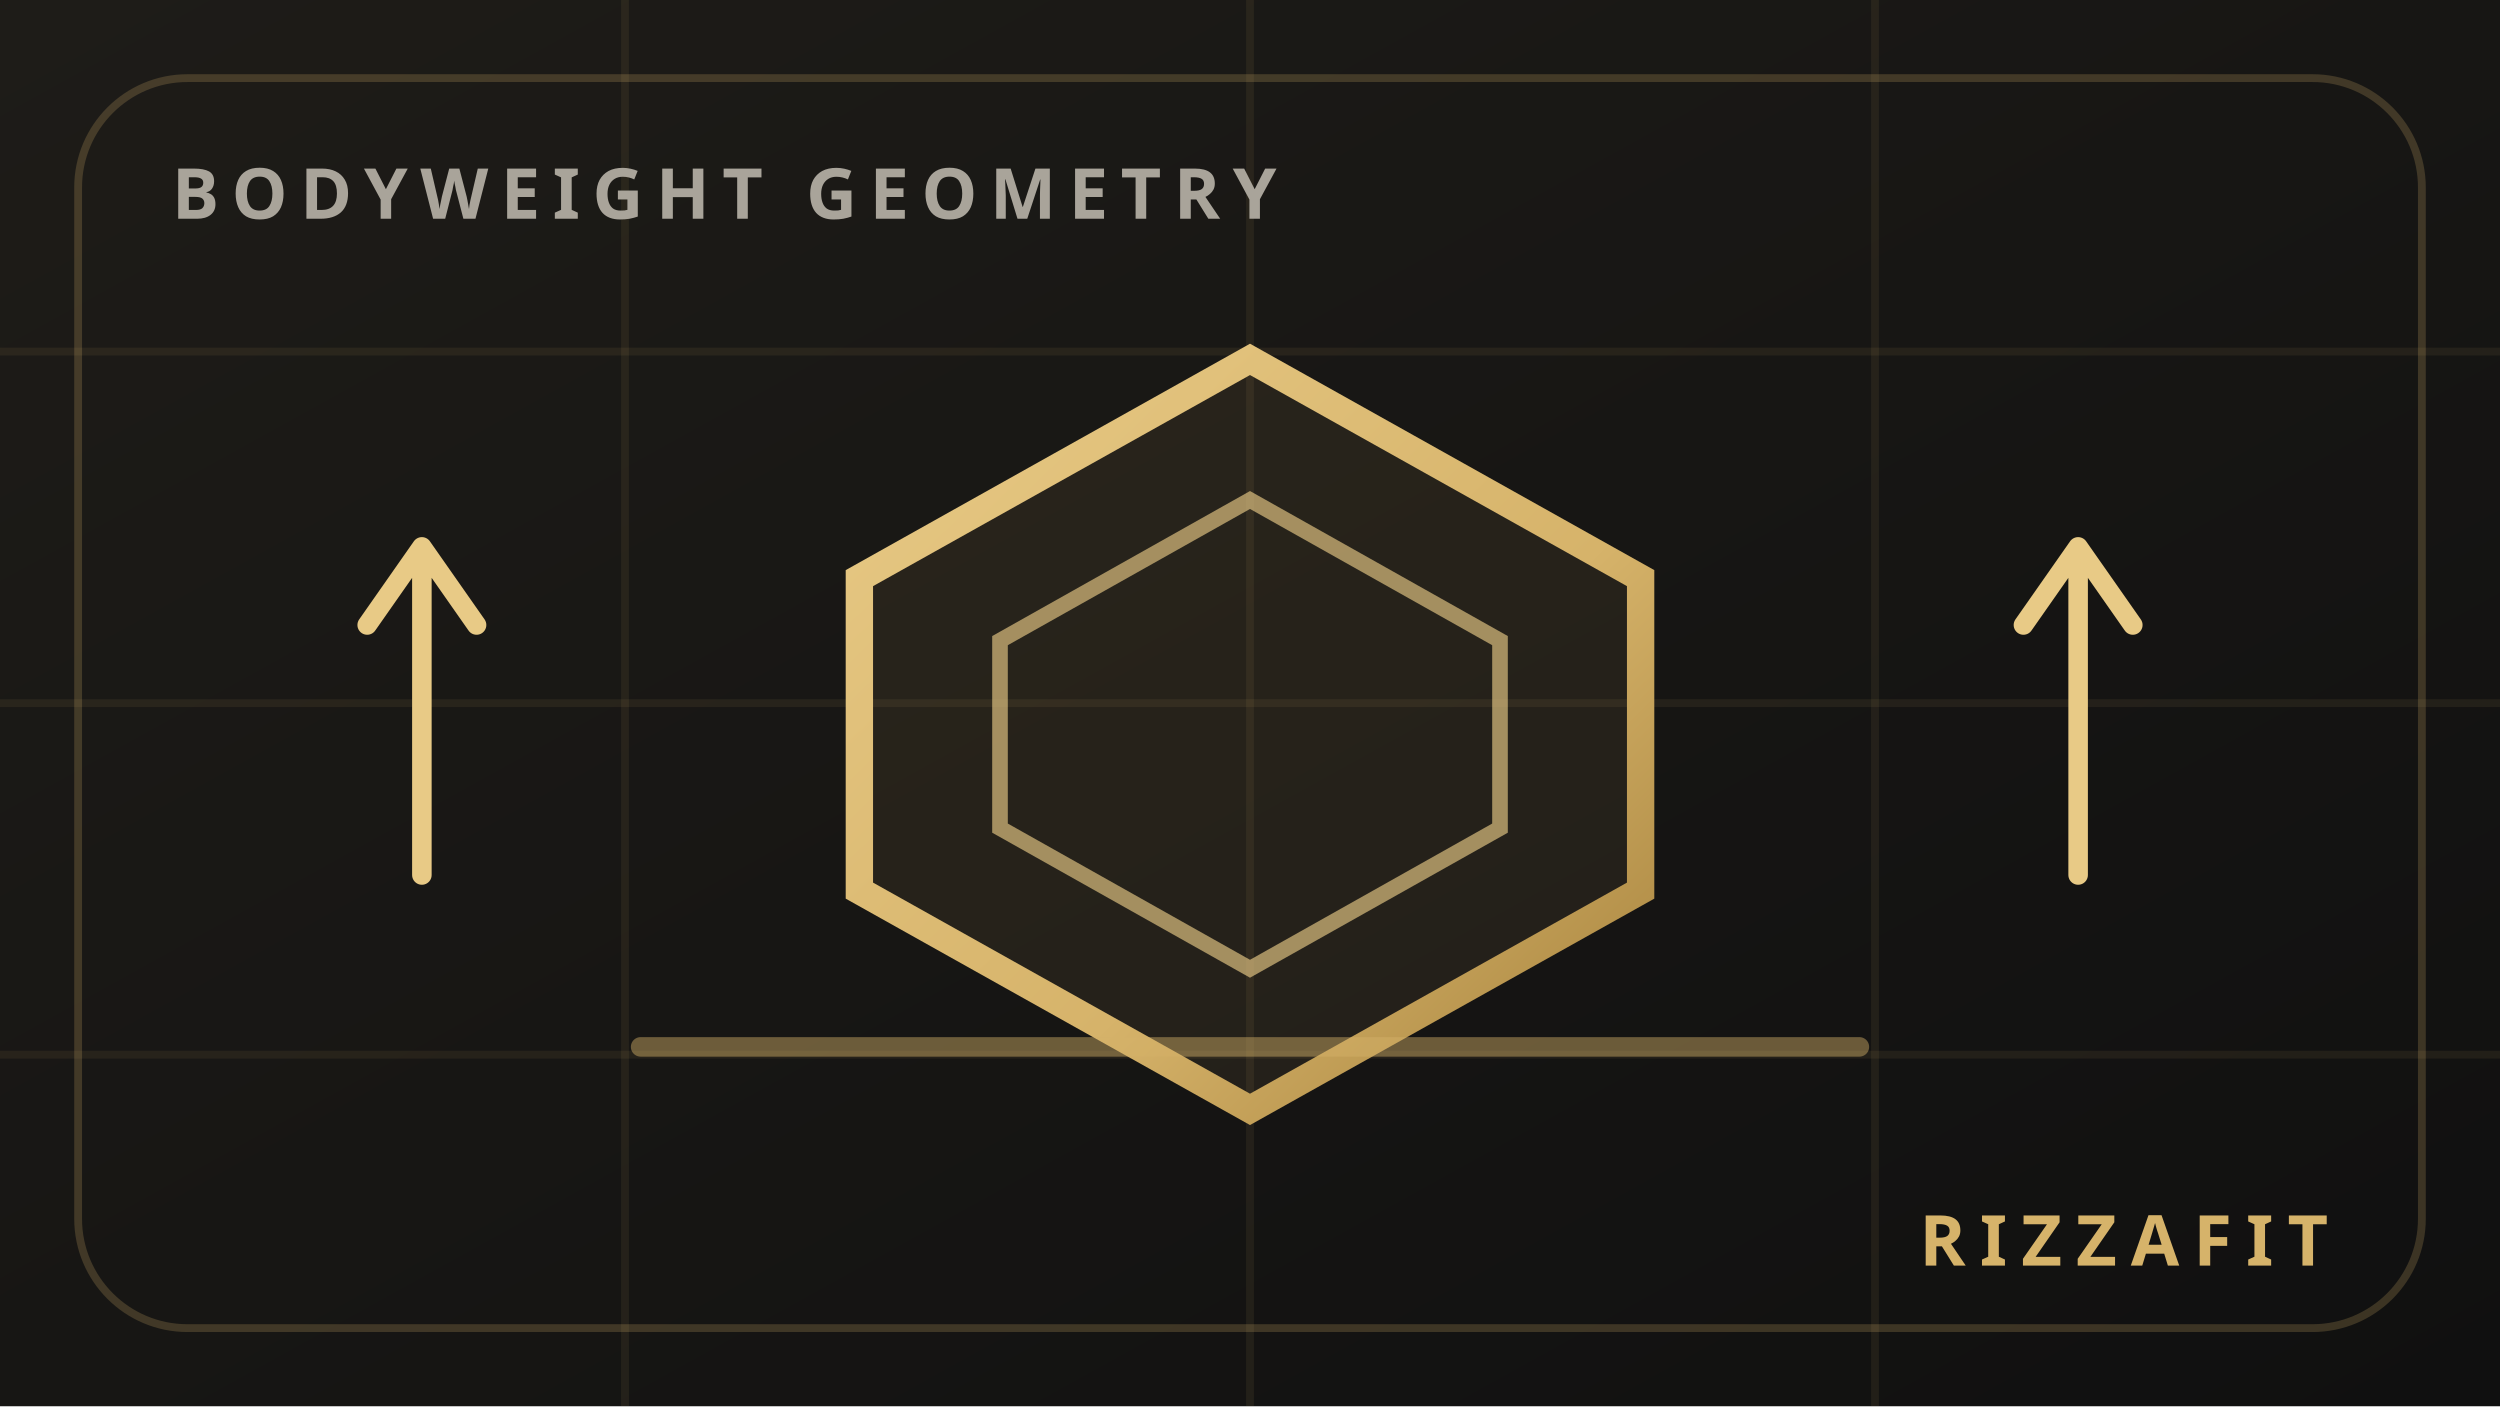
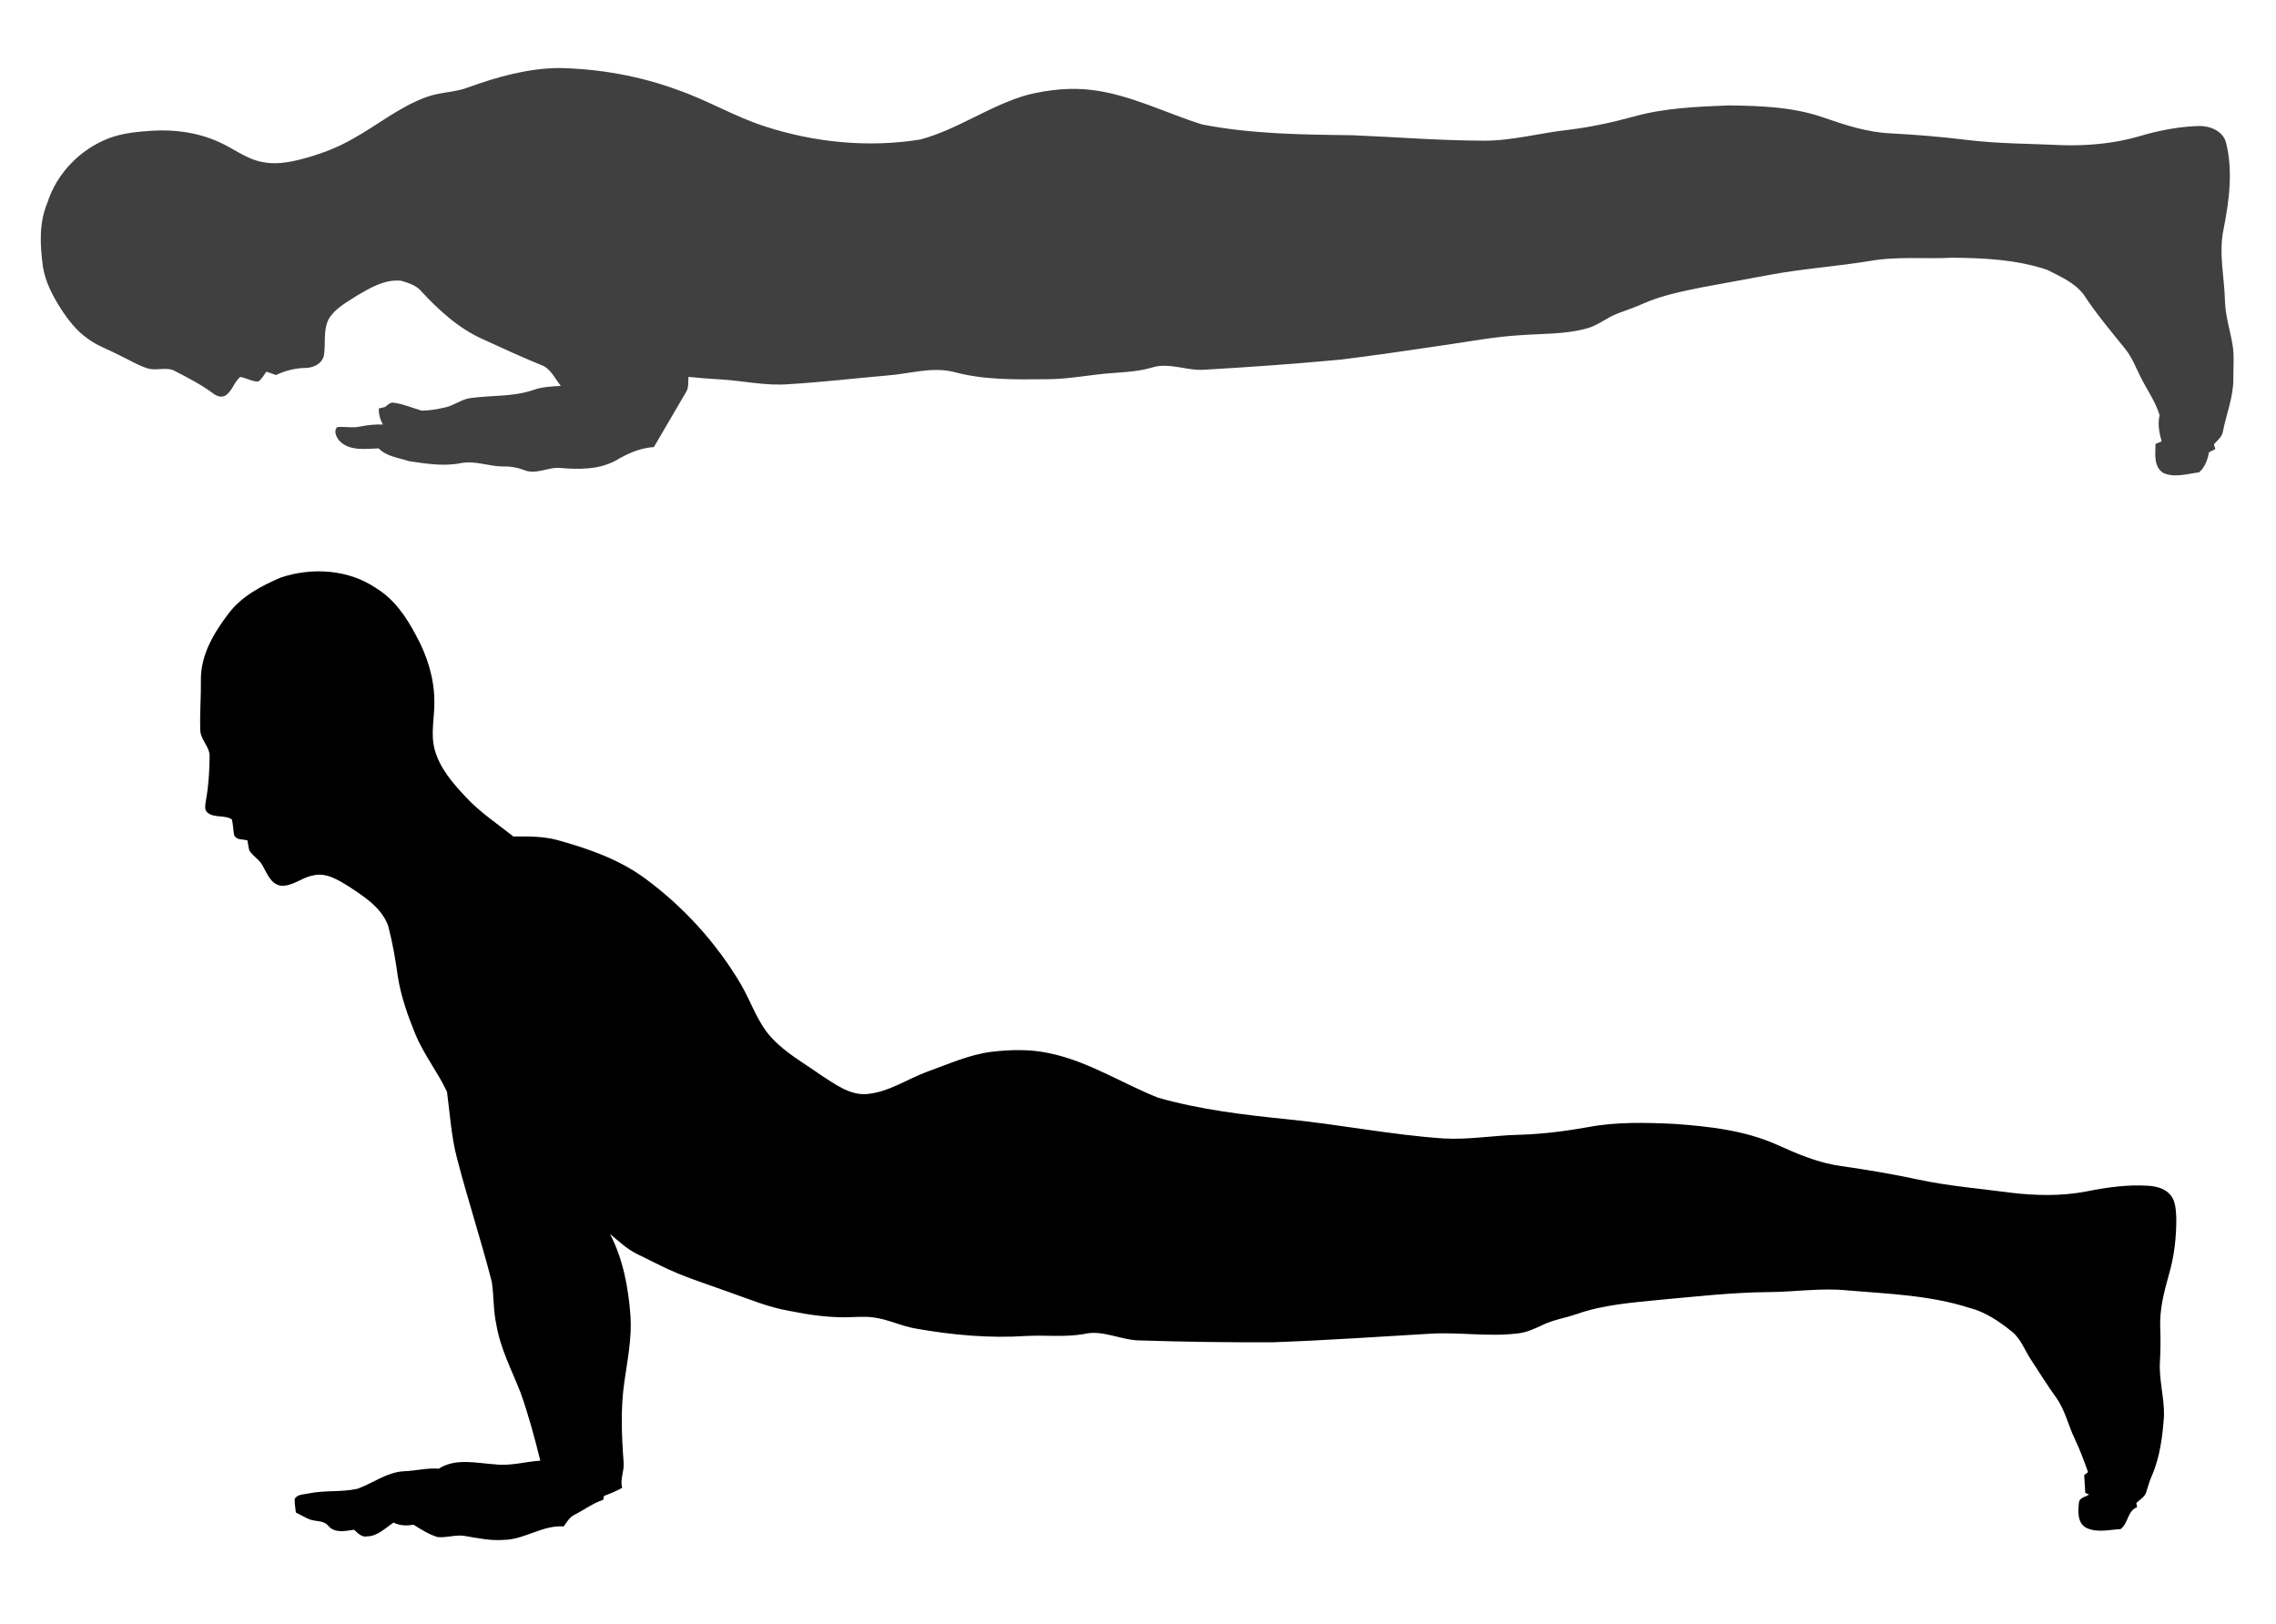
- <svg xmlns="http://www.w3.org/2000/svg" viewBox="0 0 320 180" data-rf-equip="true">
-   <defs>
-     <linearGradient id="bgGrad" x1="0" y1="0" x2="1" y2="1">
-       <stop offset="0%" stop-color="#1E1C18" />
-       <stop offset="100%" stop-color="#101010" />
-     </linearGradient>
-     <linearGradient id="goldGrad" x1="0" y1="0" x2="1" y2="1">
-       <stop offset="0%" stop-color="#E8CA86" />
-       <stop offset="60%" stop-color="#D6B36A" />
-       <stop offset="100%" stop-color="#A6823C" />
-     </linearGradient>
-   </defs>
-   <rect width="320" height="180" fill="url(#bgGrad)" />
-   <g stroke="rgba(214,179,106,0.08)" stroke-width="1">
-     <line x1="0" y1="45" x2="320" y2="45" />
-     <line x1="0" y1="90" x2="320" y2="90" />
-     <line x1="0" y1="135" x2="320" y2="135" />
-     <line x1="80" y1="0" x2="80" y2="180" />
-     <line x1="160" y1="0" x2="160" y2="180" />
-     <line x1="240" y1="0" x2="240" y2="180" />
+ <svg xmlns="http://www.w3.org/2000/svg" width="998pt" height="712pt" viewBox="0 0 998 712" version="1.1">
+   <g id="#404040ff">
+     <path fill="#404040" opacity="1.00" d=" M 205.31 38.31 C 218.08 33.68 231.37 29.98 245.05 29.82 C 262.88 30.18 280.70 33.32 297.44 39.54 C 310.42 44.06 322.30 51.22 335.41 55.43 C 357.26 62.53 380.83 64.83 403.55 61.18 C 420.13 56.74 434.29 46.07 450.85 41.51 C 460.09 39.29 469.70 38.26 479.17 39.51 C 495.92 41.65 511.12 49.56 527.07 54.57 C 548.78 58.80 570.99 59.04 593.03 59.30 C 612.35 60.08 631.64 61.69 650.98 61.69 C 663.44 61.69 675.50 58.23 687.82 56.93 C 697.44 55.74 706.95 53.70 716.30 51.14 C 729.85 47.33 744.03 46.78 758.02 46.23 C 771.94 46.41 786.17 46.87 799.45 51.49 C 809.02 54.81 818.81 58.04 829.01 58.48 C 840.08 59.08 851.12 59.96 862.12 61.32 C 876.34 63.10 890.68 62.98 904.97 63.69 C 916.09 63.92 927.31 62.89 938.02 59.76 C 946.47 57.24 955.20 55.55 964.03 55.25 C 968.95 55.12 974.71 57.33 976.09 62.55 C 979.26 75.17 977.42 88.30 974.94 100.86 C 972.84 111.22 975.38 121.59 975.62 131.97 C 975.80 138.43 977.81 144.63 978.91 150.95 C 979.79 155.91 979.23 160.97 979.30 165.98 C 979.37 173.87 976.32 181.27 974.79 188.90 C 974.51 191.45 972.35 193.07 970.77 194.85 C 970.93 195.37 971.25 196.41 971.41 196.93 C 970.47 197.40 969.53 197.86 968.61 198.33 C 968.05 201.66 966.82 204.85 964.27 207.15 C 959.08 207.76 953.47 209.67 948.46 207.35 C 944.32 204.55 945.05 198.99 945.18 194.66 C 945.85 194.39 947.18 193.84 947.85 193.56 C 946.81 189.82 946.04 185.93 946.96 182.08 C 945.17 176.09 941.41 170.92 938.64 165.36 C 936.54 161.19 934.89 156.73 931.93 153.06 C 925.67 145.27 919.19 137.63 913.72 129.27 C 909.79 123.93 903.42 121.26 897.69 118.34 C 884.32 113.82 870.02 113.13 856.02 113.02 C 843.97 113.65 831.78 112.31 819.84 114.46 C 805.24 116.84 790.45 117.83 775.90 120.54 C 765.95 122.46 755.96 124.15 746.00 126.05 C 737.49 127.82 728.86 129.49 720.86 133.00 C 717.13 134.69 713.26 136.01 709.44 137.43 C 704.68 139.16 700.77 142.70 695.84 144.02 C 686.12 146.70 675.94 146.26 665.97 147.04 C 655.18 147.72 644.53 149.71 633.85 151.28 C 618.64 153.53 603.42 155.76 588.16 157.67 C 568.15 159.56 548.09 160.97 528.02 162.14 C 520.33 162.68 512.62 158.77 505.03 161.21 C 497.48 163.44 489.54 163.21 481.80 164.15 C 474.24 165.05 466.69 166.29 459.06 166.30 C 445.49 166.41 431.67 166.73 418.46 163.16 C 408.73 160.68 398.92 163.93 389.19 164.65 C 374.77 165.90 360.38 167.61 345.94 168.47 C 335.92 169.30 326.05 166.99 316.09 166.40 C 311.34 166.14 306.61 165.75 301.88 165.27 C 301.67 167.45 302.11 169.86 300.88 171.82 C 296.22 179.93 291.40 187.95 286.72 196.05 C 280.66 196.42 275.08 198.93 269.94 202.00 C 262.62 205.95 254.02 205.92 245.95 205.24 C 240.49 204.60 235.13 208.39 229.80 206.13 C 226.95 205.02 223.95 204.48 220.90 204.58 C 214.60 204.64 208.48 201.87 202.17 203.08 C 194.55 204.64 186.79 203.32 179.22 202.21 C 174.71 200.67 169.51 200.24 166.03 196.63 C 160.25 196.80 153.21 197.95 148.79 193.26 C 147.47 191.79 146.06 188.64 148.02 187.26 C 151.32 187.00 154.65 187.79 157.92 187.05 C 161.22 186.38 164.58 186.04 167.95 186.17 C 166.66 184.03 166.05 181.63 166.11 179.14 C 166.80 178.98 168.17 178.64 168.85 178.47 C 170.05 177.56 171.25 176.15 172.95 176.66 C 177.09 177.20 180.93 178.96 184.92 180.08 C 188.38 180.05 191.84 179.45 195.21 178.66 C 199.07 177.87 202.22 175.13 206.16 174.58 C 215.41 173.27 225.05 174.11 233.99 170.97 C 237.83 169.62 241.91 169.49 245.93 169.22 C 243.22 165.96 241.40 161.36 237.05 159.97 C 228.61 156.52 220.34 152.68 212.05 148.91 C 201.03 144.06 192.01 135.71 183.98 126.92 C 181.75 124.91 178.76 123.92 175.91 123.12 C 168.85 122.34 162.47 126.18 156.60 129.58 C 152.09 132.54 146.93 135.15 144.11 139.97 C 141.60 144.95 142.91 150.65 142.02 155.93 C 141.18 159.55 137.37 161.36 133.93 161.35 C 129.44 161.43 125.08 162.52 121.05 164.46 C 119.62 163.97 118.21 163.48 116.79 162.98 C 115.68 164.48 114.84 166.30 113.21 167.33 C 110.46 167.37 108.03 165.72 105.34 165.31 C 102.53 167.56 101.85 171.77 98.58 173.59 C 96.85 174.40 94.91 173.65 93.50 172.55 C 88.37 168.74 82.67 165.81 77.02 162.87 C 73.19 160.55 68.62 162.86 64.56 161.50 C 60.21 160.10 56.31 157.62 52.19 155.69 C 47.63 153.31 42.66 151.65 38.51 148.53 C 33.59 145.14 29.90 140.32 26.68 135.36 C 23.12 129.81 19.98 123.82 18.87 117.24 C 17.55 107.77 16.98 97.81 20.82 88.81 C 24.91 75.96 35.16 65.50 47.67 60.65 C 53.83 58.32 60.47 57.73 66.99 57.31 C 76.78 56.76 86.80 58.11 95.77 62.17 C 102.24 64.96 107.89 69.72 114.95 71.03 C 120.35 72.20 125.90 71.34 131.19 70.06 C 139.39 67.97 147.45 65.10 154.79 60.82 C 165.69 54.80 175.46 46.60 187.33 42.45 C 193.15 40.33 199.53 40.57 205.31 38.31 Z" />
  </g>
-   <rect x="10" y="10" width="300" height="160" rx="14" fill="none" stroke="rgba(214,179,106,0.22)" stroke-width="1" />
-   <path d="M54 112 V72 M47 80 L54 70 L61 80" stroke="#E8CA86" stroke-width="2.5" fill="none" stroke-linecap="round" stroke-linejoin="round" />
-   <path d="M266 112 V72 M259 80 L266 70 L273 80" stroke="#E8CA86" stroke-width="2.5" fill="none" stroke-linecap="round" stroke-linejoin="round" />
-   <polygon points="160,46 210,74 210,114 160,142 110,114 110,74" fill="rgba(214,179,106,0.08)" stroke="url(#goldGrad)" stroke-width="3.5" />
-   <polygon points="160,64 192,82 192,106 160,124 128,106 128,82" fill="none" stroke="#E8CA86" stroke-width="2" opacity="0.65" />
-   <line x1="82" y1="134" x2="238" y2="134" stroke="rgba(214,179,106,0.45)" stroke-width="2.5" stroke-linecap="round" />
-   <text x="22" y="28" fill="#A9A49A" font-family="system-ui, sans-serif" font-size="9" font-weight="700" letter-spacing="1.6">BODYWEIGHT GEOMETRY</text>
-   <text x="298" y="162" text-anchor="end" fill="#D6B36A" font-family="system-ui, sans-serif" font-size="9" font-weight="800" letter-spacing="1.8">RIZZAFIT</text>
+   <g id="#000000ff">
+     <path fill="#000000" opacity="1.00" d=" M 123.16 253.25 C 136.88 248.69 152.90 249.68 165.03 257.99 C 172.90 262.81 178.22 270.62 182.42 278.65 C 187.22 287.34 190.33 297.09 190.45 307.07 C 190.68 314.23 188.68 321.49 190.57 328.56 C 192.76 336.90 198.63 343.53 204.39 349.67 C 210.51 356.28 218.09 361.23 225.10 366.82 C 231.61 366.79 238.25 366.69 244.57 368.43 C 258.05 372.20 271.59 376.88 282.95 385.29 C 299.71 397.66 314.02 413.38 324.67 431.30 C 329.29 439.08 331.96 448.09 338.14 454.89 C 344.45 461.81 352.78 466.34 360.33 471.72 C 366.32 475.50 372.58 480.36 380.08 479.77 C 389.73 478.95 397.86 473.15 406.76 469.90 C 415.87 466.66 424.83 462.55 434.50 461.28 C 443.05 460.25 451.79 460.04 460.24 461.90 C 477.20 465.41 491.91 475.05 507.82 481.38 C 526.28 486.62 545.41 488.89 564.45 490.83 C 587.38 493.09 610.03 497.70 633.04 499.25 C 644.08 499.89 655.02 497.88 666.04 497.64 C 676.25 497.35 686.41 496.06 696.45 494.26 C 708.82 491.93 721.49 492.28 734.00 492.85 C 749.52 493.95 765.39 495.72 779.71 502.23 C 788.52 506.20 797.57 510.04 807.23 511.34 C 818.59 512.96 829.90 514.87 841.13 517.27 C 854.26 520.11 867.67 521.16 880.97 522.95 C 892.27 524.36 903.81 524.62 915.04 522.45 C 923.89 520.68 932.92 519.40 941.96 519.99 C 945.55 520.21 949.48 521.20 951.82 524.15 C 954.04 526.91 954.08 530.66 954.28 534.04 C 954.34 542.43 953.42 550.88 951.04 558.95 C 948.93 566.46 946.92 574.17 947.23 582.05 C 947.41 587.01 947.42 591.99 947.11 596.95 C 946.60 605.03 949.08 612.93 948.88 621.00 C 948.26 629.75 947.17 638.60 943.74 646.76 C 942.61 649.19 941.90 651.78 941.10 654.33 C 940.46 656.50 938.29 657.62 936.76 659.10 C 936.85 659.56 937.02 660.49 937.10 660.96 C 932.81 662.52 933.30 668.00 929.85 670.56 C 924.92 670.81 919.61 672.25 914.93 670.06 C 910.90 668.03 911.14 662.84 911.59 659.03 C 911.69 656.71 914.49 656.46 916.03 655.41 C 915.61 655.21 914.79 654.82 914.37 654.63 C 914.22 652.03 914.05 649.44 913.89 646.86 C 914.32 646.54 915.17 645.90 915.59 645.58 C 913.84 640.70 912.08 635.83 909.84 631.17 C 906.86 625.05 905.51 618.16 901.42 612.62 C 897.60 607.33 894.19 601.77 890.61 596.34 C 887.81 592.15 886.16 587.07 882.09 583.86 C 876.58 579.44 870.57 575.33 863.63 573.56 C 846.31 567.99 827.99 567.39 810.01 565.87 C 798.34 564.69 786.70 566.60 775.03 566.63 C 759.30 566.77 743.66 568.59 728.02 569.99 C 715.66 571.25 703.06 572.11 691.27 576.29 C 686.29 578.01 681.00 578.77 676.25 581.12 C 672.69 582.81 669.02 584.46 665.05 584.80 C 652.39 586.27 639.68 584.10 627.00 584.88 C 604.01 586.22 581.04 587.82 558.03 588.63 C 538.67 588.71 519.30 588.45 499.95 587.82 C 491.56 587.82 483.55 582.93 475.13 585.04 C 466.83 586.48 458.38 585.40 450.02 585.86 C 433.92 586.93 417.73 585.47 401.87 582.67 C 395.40 581.66 389.48 578.53 382.97 577.74 C 379.01 577.18 375.01 577.61 371.03 577.67 C 362.71 577.75 354.45 576.54 346.31 574.90 C 336.99 573.33 328.24 569.61 319.37 566.51 C 309.51 562.95 299.44 559.85 290.03 555.19 C 286.44 553.38 282.82 551.65 279.23 549.86 C 274.82 547.68 271.25 544.22 267.48 541.14 C 273.24 552.21 275.54 564.67 276.45 577.01 C 277.12 586.80 275.12 596.48 273.75 606.13 C 272.09 617.69 272.58 629.43 273.43 641.04 C 273.89 644.90 271.74 648.60 272.82 652.46 C 270.28 653.87 267.59 655.00 264.86 656.00 C 264.76 656.44 264.56 657.32 264.46 657.75 C 259.98 659.17 256.23 662.09 252.07 664.17 C 249.80 665.21 248.57 667.46 247.17 669.39 C 237.88 668.71 230.11 675.13 220.96 675.28 C 215.20 675.75 209.54 674.52 203.90 673.58 C 199.91 672.86 195.95 674.44 191.95 674.06 C 188.09 672.94 184.68 670.69 181.28 668.61 C 178.33 669.20 175.30 669.05 172.57 667.70 C 168.94 670.06 165.61 673.68 160.97 673.75 C 158.54 674.24 156.86 672.25 155.24 670.83 C 151.45 671.36 146.80 672.51 143.96 669.13 C 141.90 666.59 138.41 667.36 135.67 666.25 C 133.63 665.39 131.72 664.26 129.74 663.29 C 129.51 661.28 129.12 659.28 129.24 657.26 C 130.57 655.10 133.60 655.38 135.78 654.83 C 142.74 653.46 149.96 654.43 156.87 652.84 C 163.60 650.35 169.64 645.62 177.04 645.19 C 182.18 645.03 187.24 643.65 192.40 644.06 C 199.81 639.30 208.85 641.63 217.03 642.15 C 223.73 643.00 230.28 640.98 236.92 640.54 C 234.43 630.48 231.73 620.46 228.26 610.69 C 224.42 600.91 219.43 591.45 217.66 580.98 C 216.26 574.78 216.61 568.37 215.64 562.12 C 211.03 544.10 205.20 526.42 200.52 508.42 C 197.88 498.72 197.34 488.65 196.00 478.76 C 191.93 470.11 185.85 462.48 182.17 453.62 C 178.81 445.39 175.80 436.94 174.43 428.13 C 173.42 420.73 172.11 413.36 170.25 406.12 C 167.40 398.13 159.90 393.32 153.15 388.88 C 148.37 385.92 142.86 382.33 136.99 383.98 C 132.16 384.87 128.13 388.87 123.05 388.39 C 118.67 387.64 117.14 383.03 115.19 379.68 C 113.80 376.94 110.88 375.47 109.29 372.91 C 108.93 371.46 108.75 370.00 108.51 368.54 C 106.59 367.95 103.71 368.49 102.71 366.34 C 102.19 364.04 102.27 361.64 101.68 359.35 C 98.51 357.19 93.80 358.92 90.81 356.20 C 89.42 354.78 90.12 352.61 90.31 350.90 C 91.47 344.65 91.83 338.29 91.91 331.95 C 92.18 327.48 87.79 324.44 87.82 319.99 C 87.56 312.65 88.21 305.30 88.09 297.95 C 88.04 287.14 93.82 277.45 100.17 269.11 C 105.90 261.50 114.58 256.92 123.16 253.25 Z" />
+   </g>
</svg>
